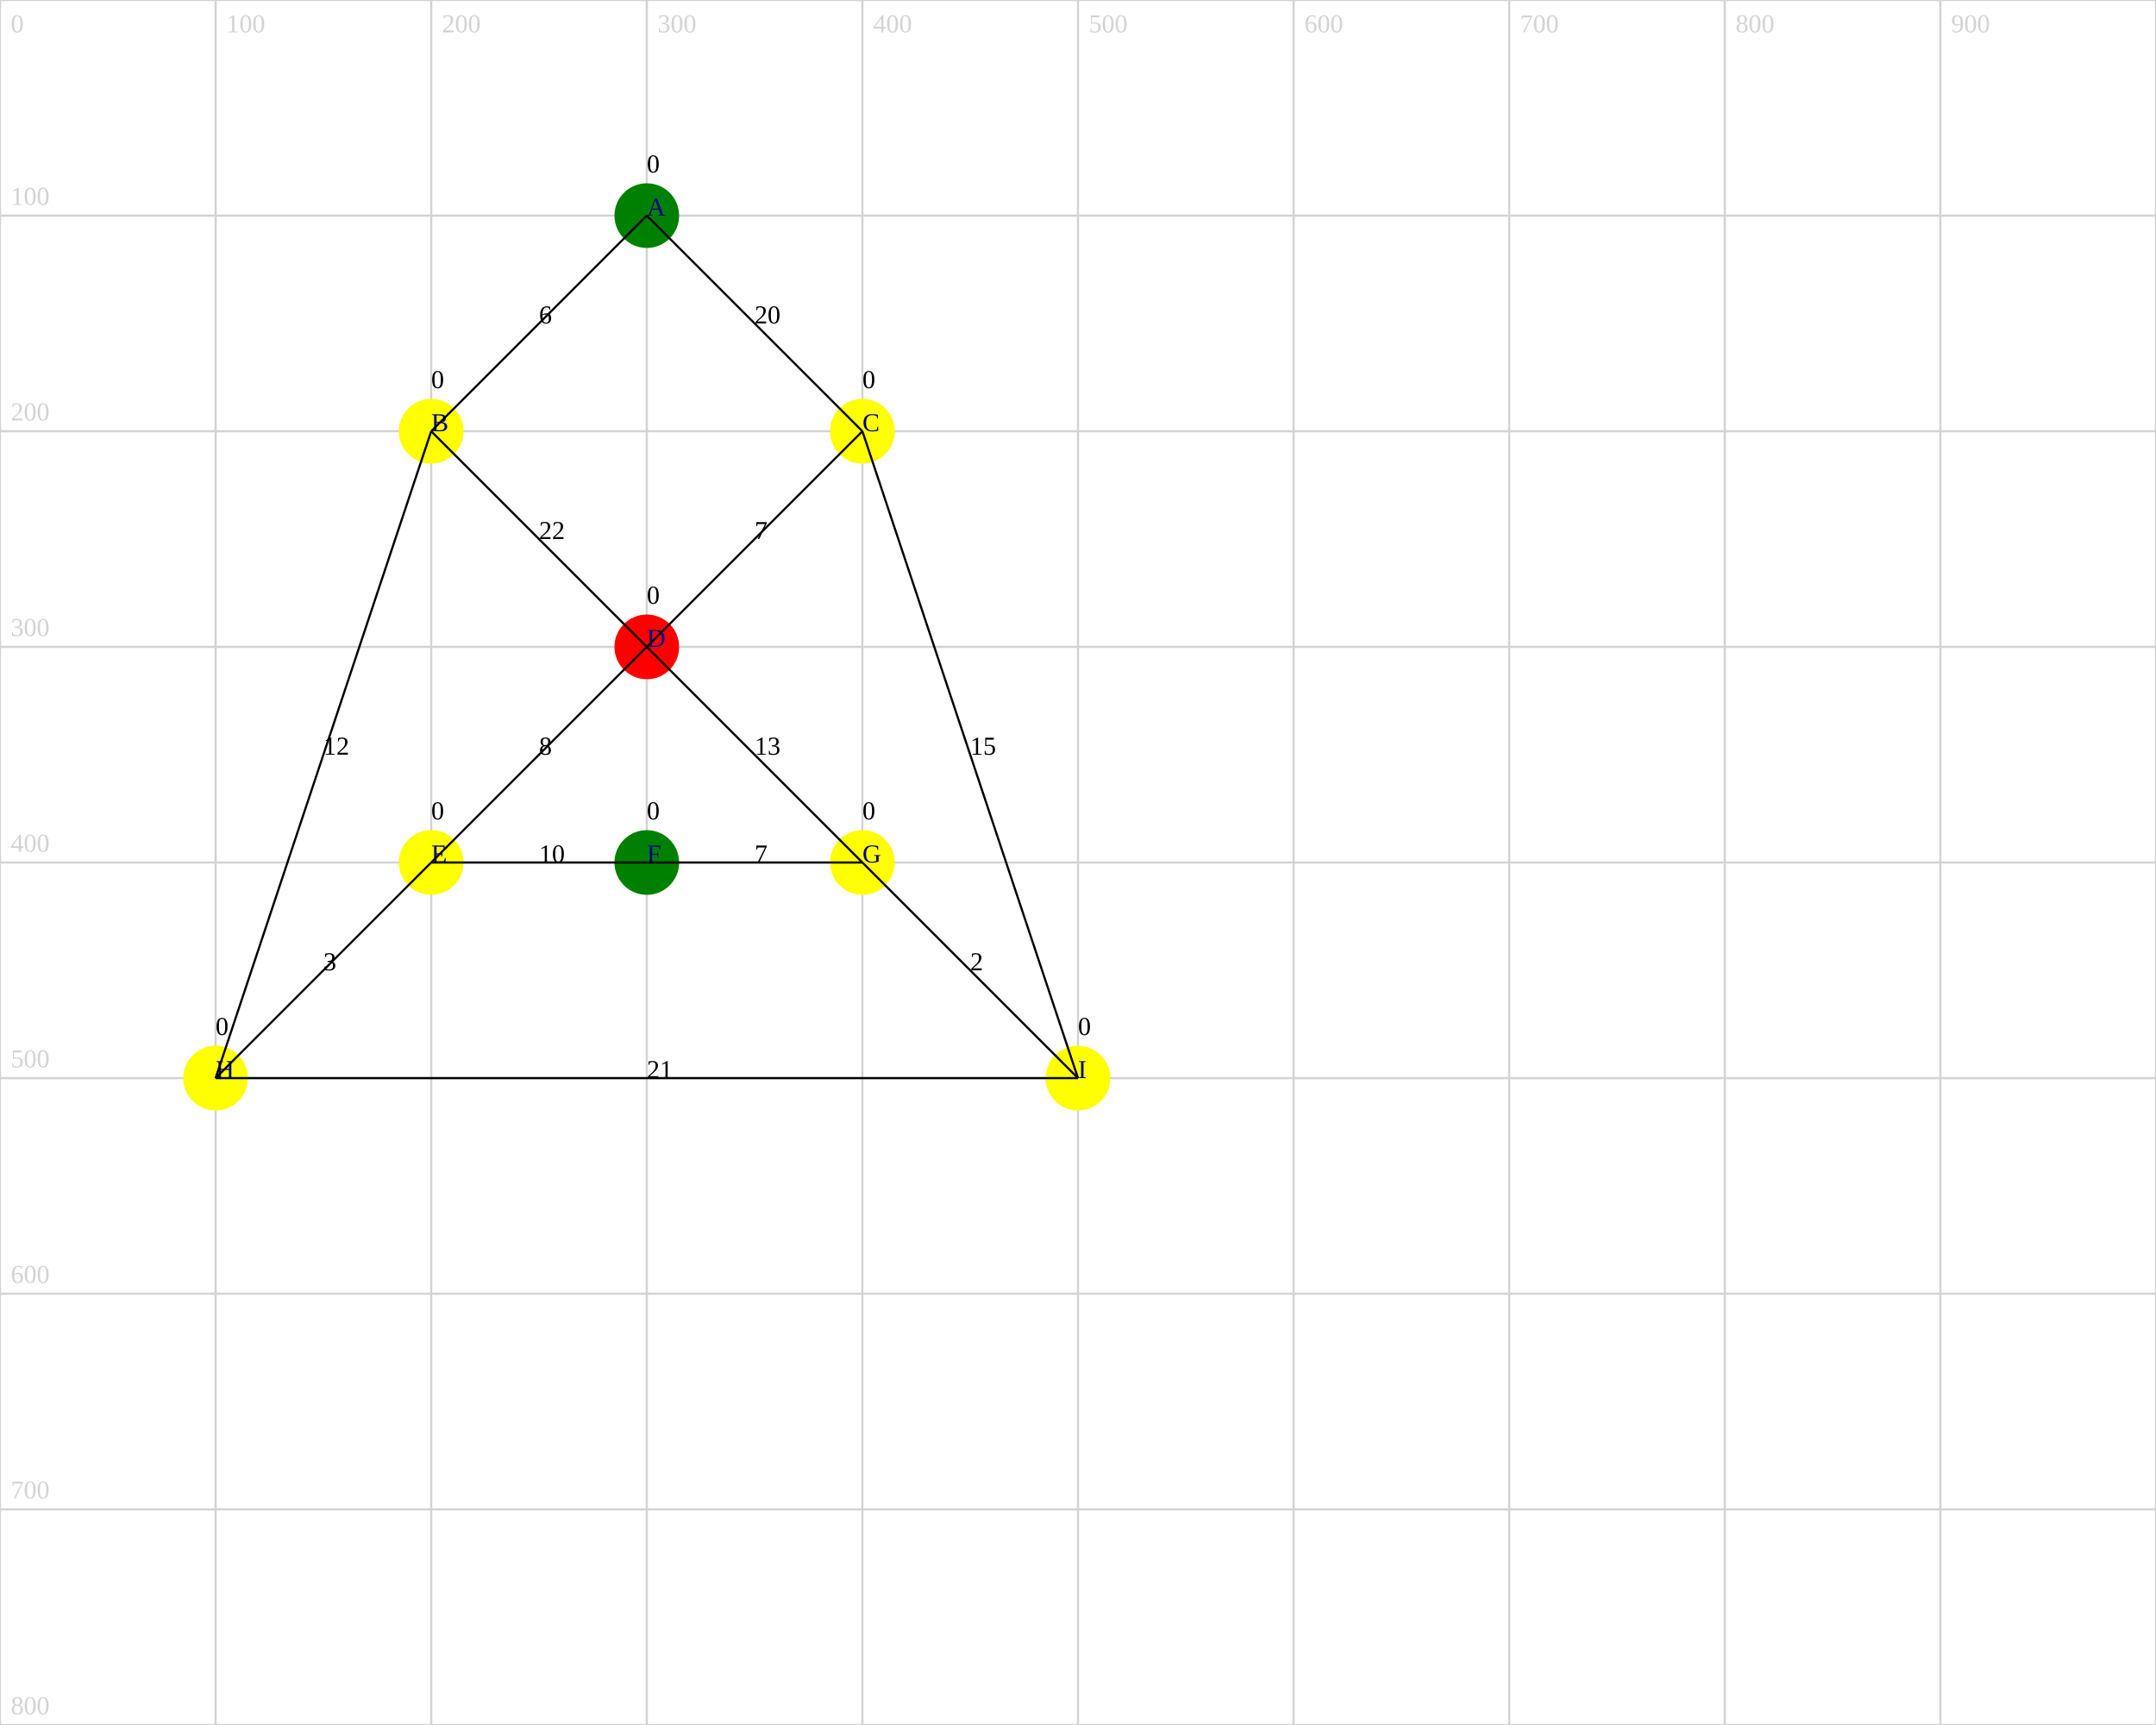
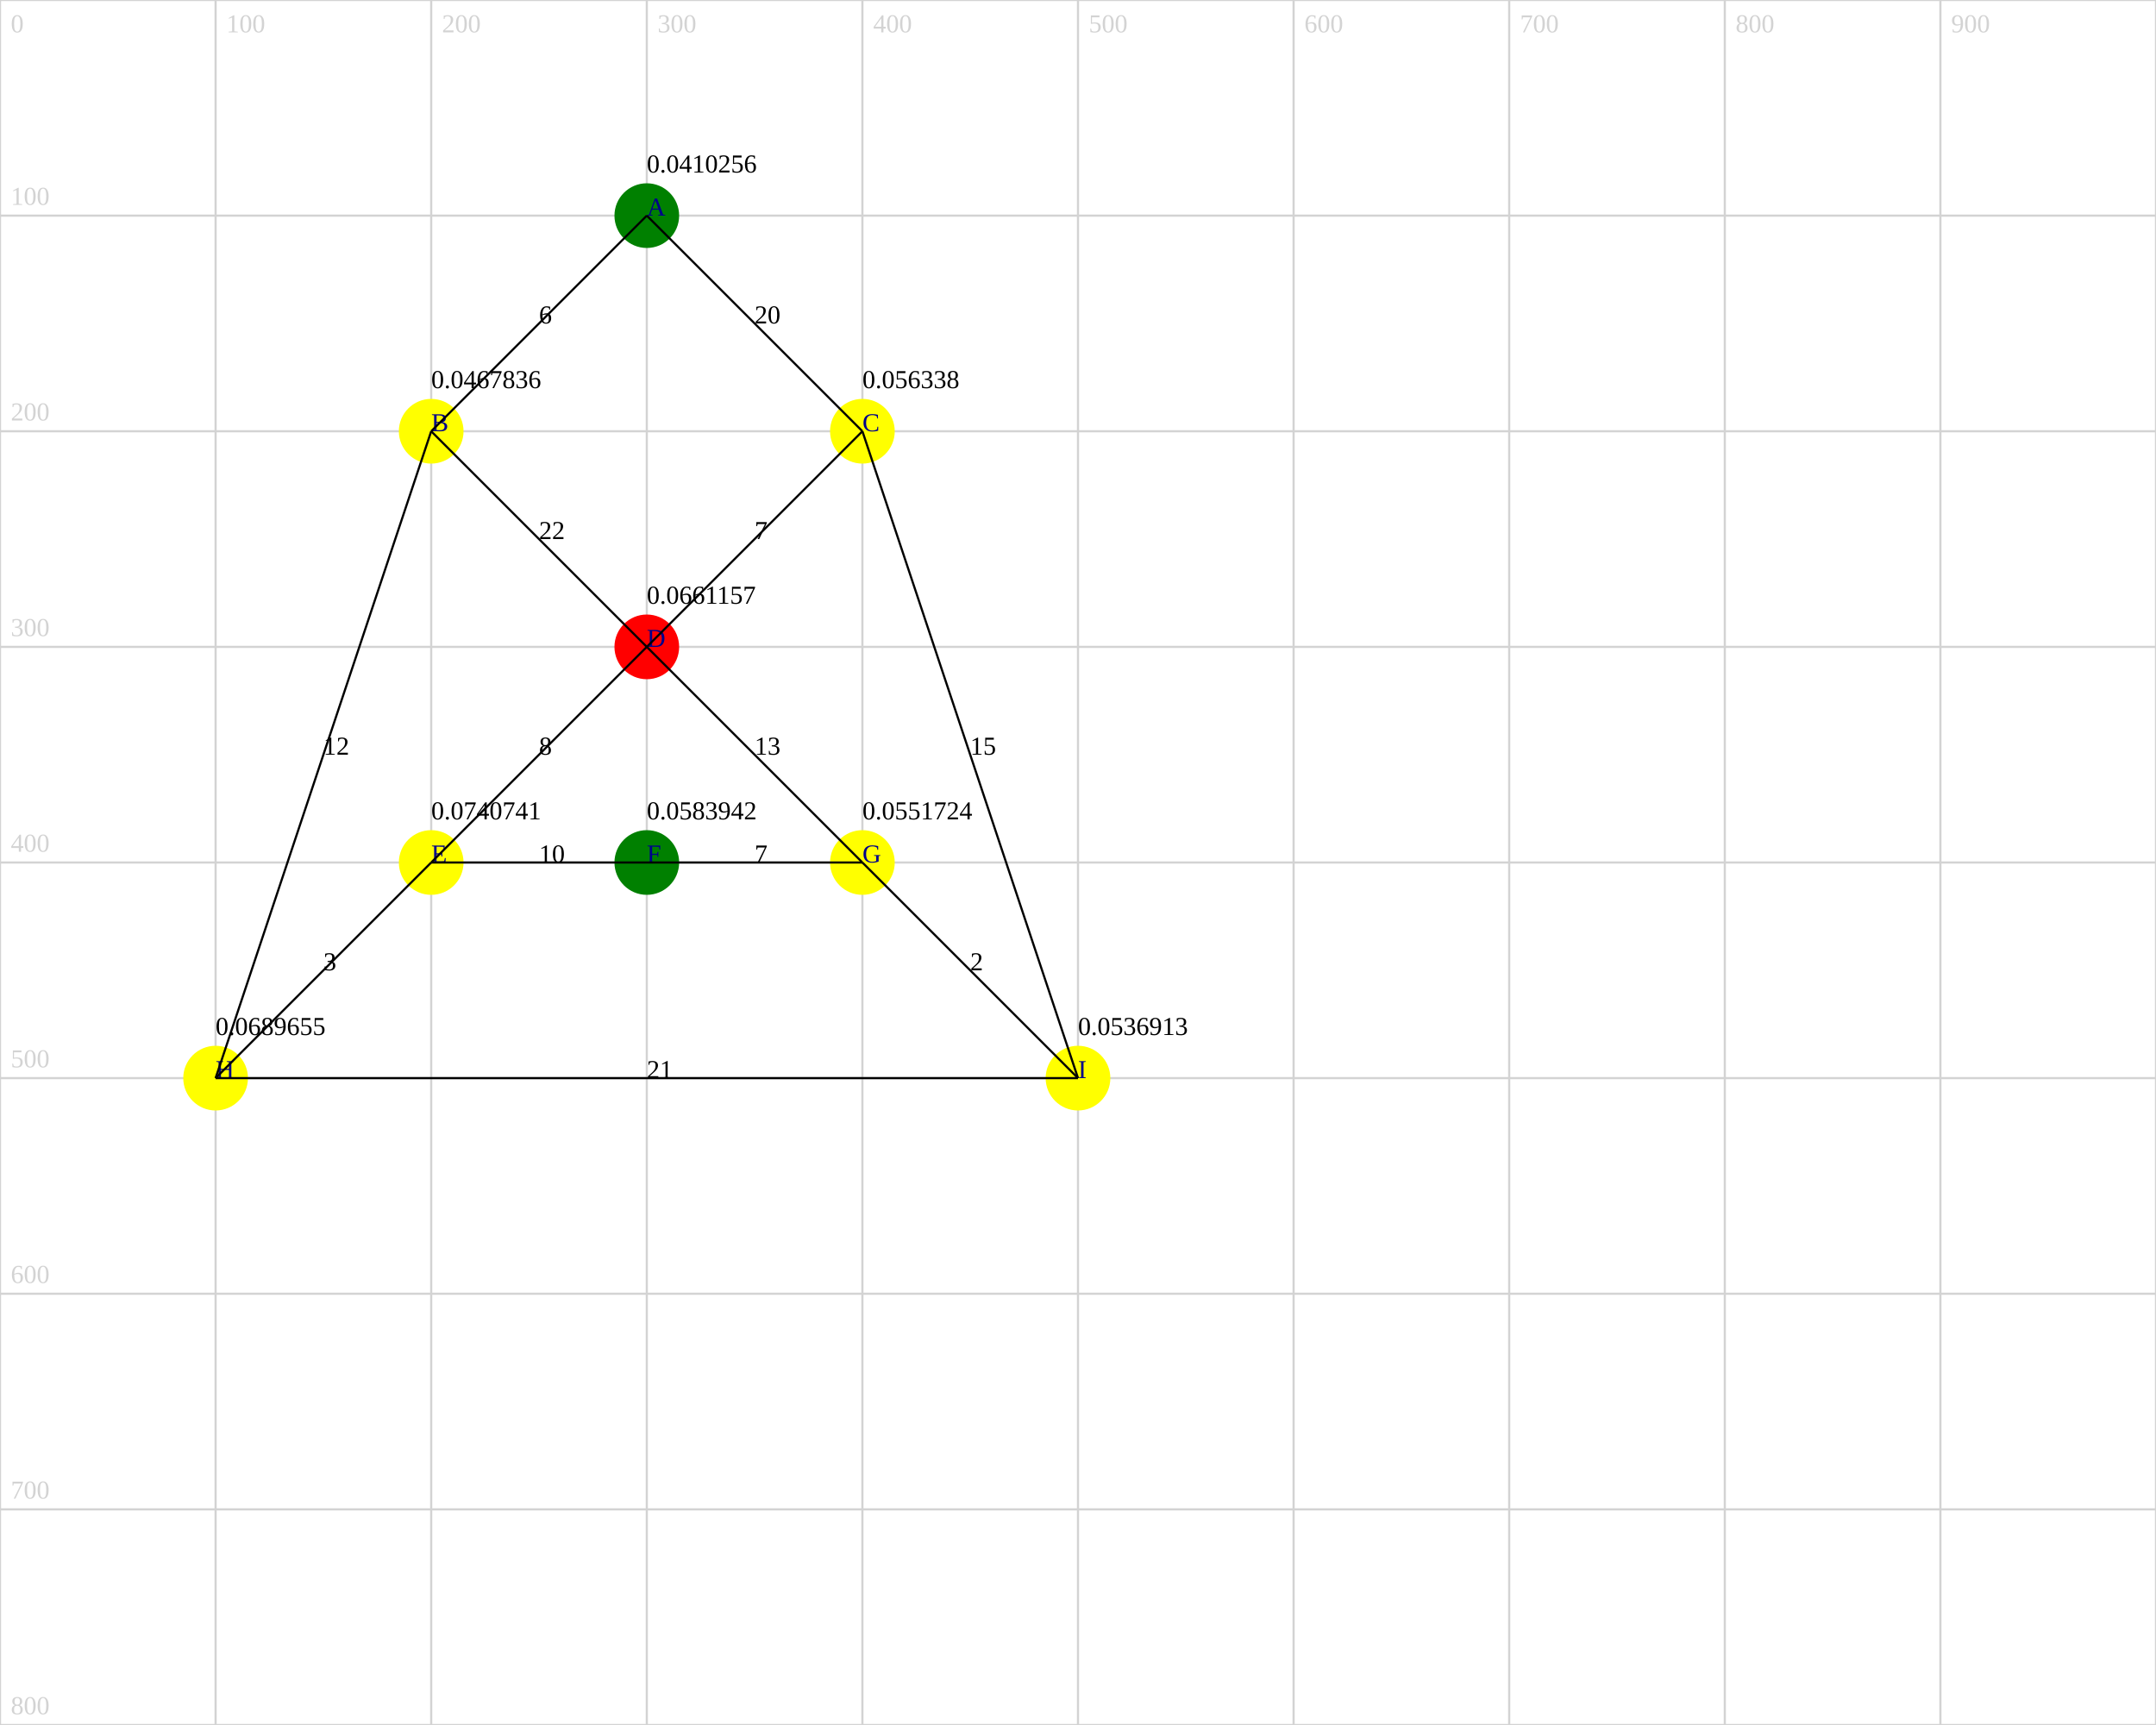
<svg xmlns="http://www.w3.org/2000/svg" version="1.1" width="1000" height="800">
  <line x1="0" y1="0" x2="1000" y2="0" stroke="lightgrey" />
  <text x="5" y="-5" fill="lightgrey">0</text>
  <line x1="0" y1="100" x2="1000" y2="100" stroke="lightgrey" />
  <text x="5" y="95" fill="lightgrey">100</text>
  <line x1="0" y1="200" x2="1000" y2="200" stroke="lightgrey" />
  <text x="5" y="195" fill="lightgrey">200</text>
  <line x1="0" y1="300" x2="1000" y2="300" stroke="lightgrey" />
  <text x="5" y="295" fill="lightgrey">300</text>
  <line x1="0" y1="400" x2="1000" y2="400" stroke="lightgrey" />
  <text x="5" y="395" fill="lightgrey">400</text>
  <line x1="0" y1="500" x2="1000" y2="500" stroke="lightgrey" />
  <text x="5" y="495" fill="lightgrey">500</text>
  <line x1="0" y1="600" x2="1000" y2="600" stroke="lightgrey" />
  <text x="5" y="595" fill="lightgrey">600</text>
  <line x1="0" y1="700" x2="1000" y2="700" stroke="lightgrey" />
  <text x="5" y="695" fill="lightgrey">700</text>
  <line x1="0" y1="800" x2="1000" y2="800" stroke="lightgrey" />
  <text x="5" y="795" fill="lightgrey">800</text>
  <line x1="0" y1="0" x2="0" y2="800" stroke="lightgrey" />
  <text x="5" y="15" fill="lightgrey">0</text>
  <line x1="100" y1="0" x2="100" y2="800" stroke="lightgrey" />
  <text x="105" y="15" fill="lightgrey">100</text>
  <line x1="200" y1="0" x2="200" y2="800" stroke="lightgrey" />
  <text x="205" y="15" fill="lightgrey">200</text>
  <line x1="300" y1="0" x2="300" y2="800" stroke="lightgrey" />
  <text x="305" y="15" fill="lightgrey">300</text>
  <line x1="400" y1="0" x2="400" y2="800" stroke="lightgrey" />
  <text x="405" y="15" fill="lightgrey">400</text>
  <line x1="500" y1="0" x2="500" y2="800" stroke="lightgrey" />
  <text x="505" y="15" fill="lightgrey">500</text>
  <line x1="600" y1="0" x2="600" y2="800" stroke="lightgrey" />
  <text x="605" y="15" fill="lightgrey">600</text>
  <line x1="700" y1="0" x2="700" y2="800" stroke="lightgrey" />
  <text x="705" y="15" fill="lightgrey">700</text>
  <line x1="800" y1="0" x2="800" y2="800" stroke="lightgrey" />
  <text x="805" y="15" fill="lightgrey">800</text>
  <line x1="900" y1="0" x2="900" y2="800" stroke="lightgrey" />
  <text x="905" y="15" fill="lightgrey">900</text>
  <line x1="1000" y1="0" x2="1000" y2="800" stroke="lightgrey" />
  <text x="1005" y="15" fill="lightgrey">1000</text>
  <circle cx="300" cy="100" r="15" fill="green" />
  <text x="300" y="100" fill="darkblue">A</text>
-   <text x="300" y="80" fill="black">0</text>
+   <text x="300" y="80" fill="black">0.0410256</text>
  <circle cx="200" cy="200" r="15" fill="yellow" />
  <text x="200" y="200" fill="darkblue">B</text>
-   <text x="200" y="180" fill="black">0</text>
+   <text x="200" y="180" fill="black">0.0467836</text>
  <circle cx="400" cy="200" r="15" fill="yellow" />
  <text x="400" y="200" fill="darkblue">C</text>
-   <text x="400" y="180" fill="black">0</text>
+   <text x="400" y="180" fill="black">0.056338</text>
  <circle cx="300" cy="300" r="15" fill="red" />
  <text x="300" y="300" fill="darkblue">D</text>
-   <text x="300" y="280" fill="black">0</text>
+   <text x="300" y="280" fill="black">0.0661157</text>
  <circle cx="200" cy="400" r="15" fill="yellow" />
  <text x="200" y="400" fill="darkblue">E</text>
-   <text x="200" y="380" fill="black">0</text>
+   <text x="200" y="380" fill="black">0.0740741</text>
  <circle cx="300" cy="400" r="15" fill="green" />
  <text x="300" y="400" fill="darkblue">F</text>
-   <text x="300" y="380" fill="black">0</text>
+   <text x="300" y="380" fill="black">0.0583942</text>
  <circle cx="400" cy="400" r="15" fill="yellow" />
  <text x="400" y="400" fill="darkblue">G</text>
-   <text x="400" y="380" fill="black">0</text>
+   <text x="400" y="380" fill="black">0.0551724</text>
  <circle cx="100" cy="500" r="15" fill="yellow" />
  <text x="100" y="500" fill="darkblue">H</text>
-   <text x="100" y="480" fill="black">0</text>
+   <text x="100" y="480" fill="black">0.0689655</text>
  <circle cx="500" cy="500" r="15" fill="yellow" />
  <text x="500" y="500" fill="darkblue">I</text>
-   <text x="500" y="480" fill="black">0</text>
+   <text x="500" y="480" fill="black">0.0536913</text>
  <line x1="300" y1="100" x2="200" y2="200" stroke="black" />
  <text x="250" y="150" fill="black">6</text>
  <line x1="300" y1="100" x2="400" y2="200" stroke="black" />
  <text x="350" y="150" fill="black">20</text>
  <line x1="200" y1="200" x2="300" y2="300" stroke="black" />
  <text x="250" y="250" fill="black">22</text>
  <line x1="400" y1="200" x2="300" y2="300" stroke="black" />
  <text x="350" y="250" fill="black">7</text>
  <line x1="300" y1="300" x2="200" y2="400" stroke="black" />
  <text x="250" y="350" fill="black">8</text>
  <line x1="300" y1="300" x2="400" y2="400" stroke="black" />
  <text x="350" y="350" fill="black">13</text>
  <line x1="200" y1="200" x2="100" y2="500" stroke="black" />
  <text x="150" y="350" fill="black">12</text>
  <line x1="400" y1="200" x2="500" y2="500" stroke="black" />
  <text x="450" y="350" fill="black">15</text>
  <line x1="200" y1="400" x2="300" y2="400" stroke="black" />
  <text x="250" y="400" fill="black">10</text>
  <line x1="300" y1="400" x2="400" y2="400" stroke="black" />
  <text x="350" y="400" fill="black">7</text>
  <line x1="400" y1="400" x2="500" y2="500" stroke="black" />
  <text x="450" y="450" fill="black">2</text>
  <line x1="200" y1="400" x2="100" y2="500" stroke="black" />
  <text x="150" y="450" fill="black">3</text>
  <line x1="100" y1="500" x2="500" y2="500" stroke="black" />
  <text x="300" y="500" fill="black">21</text>
  <defs>
    <radialGradient id="redball" cx="30%" cy="30%" r="100%" fx="30%" fy="30%">
      <stop offset="0%" style="stop-color:rgb(255,250,250)" />
      <stop offset="3%" style="stop-color:rgb(255,250,250)" />
      <stop offset="7%" style="stop-color:rgb(255,160,160)" />
      <stop offset="70%" style="stop-color:rgb(255,0,0)" />
      <stop offset="100%" style="stop-color:rgb(255,0,0)" />
    </radialGradient>
    <radialGradient id="greenball" cx="30%" cy="30%" r="100%" fx="30%" fy="30%">
      <stop offset="0%" style="stop-color:rgb(250,255,250)" />
      <stop offset="3%" style="stop-color:rgb(250,255,250)" />
      <stop offset="7%" style="stop-color:rgb(160,255,160)" />
      <stop offset="70%" style="stop-color:rgb(0,255,0)" />
      <stop offset="100%" style="stop-color:rgb(0,255,0)" />
    </radialGradient>
    <radialGradient id="blueball" cx="30%" cy="30%" r="100%" fx="30%" fy="30%">
      <stop offset="0%" style="stop-color:rgb(250,250,255)" />
      <stop offset="3%" style="stop-color:rgb(250,250,255)" />
      <stop offset="7%" style="stop-color:rgb(160,160,255)" />
      <stop offset="70%" style="stop-color:rgb(0,0,255)" />
      <stop offset="100%" style="stop-color:rgb(0,255,0)" />
    </radialGradient>
    <radialGradient id="yellowball" cx="30%" cy="30%" r="100%" fx="30%" fy="30%">
      <stop offset="0%" style="stop-color:rgb(255,255,250)" />
      <stop offset="3%" style="stop-color:rgb(255,255,250)" />
      <stop offset="7%" style="stop-color:rgb(255,255,160)" />
      <stop offset="70%" style="stop-color:rgb(255,255,0)" />
      <stop offset="100%" style="stop-color:rgb(255,255,0)" />
    </radialGradient>
    <radialGradient id="greyball" cx="30%" cy="30%" r="100%" fx="30%" fy="30%">
      <stop offset="0%" style="stop-color:rgb(250,250,250)" />
      <stop offset="3%" style="stop-color:rgb(250,250,250)" />
      <stop offset="7%" style="stop-color:rgb(160,160,160)" />
      <stop offset="70%" style="stop-color:rgb(100,100,100)" />
      <stop offset="100%" style="stop-color:rgb(100,100,100)" />
    </radialGradient>
  </defs>
</svg>
